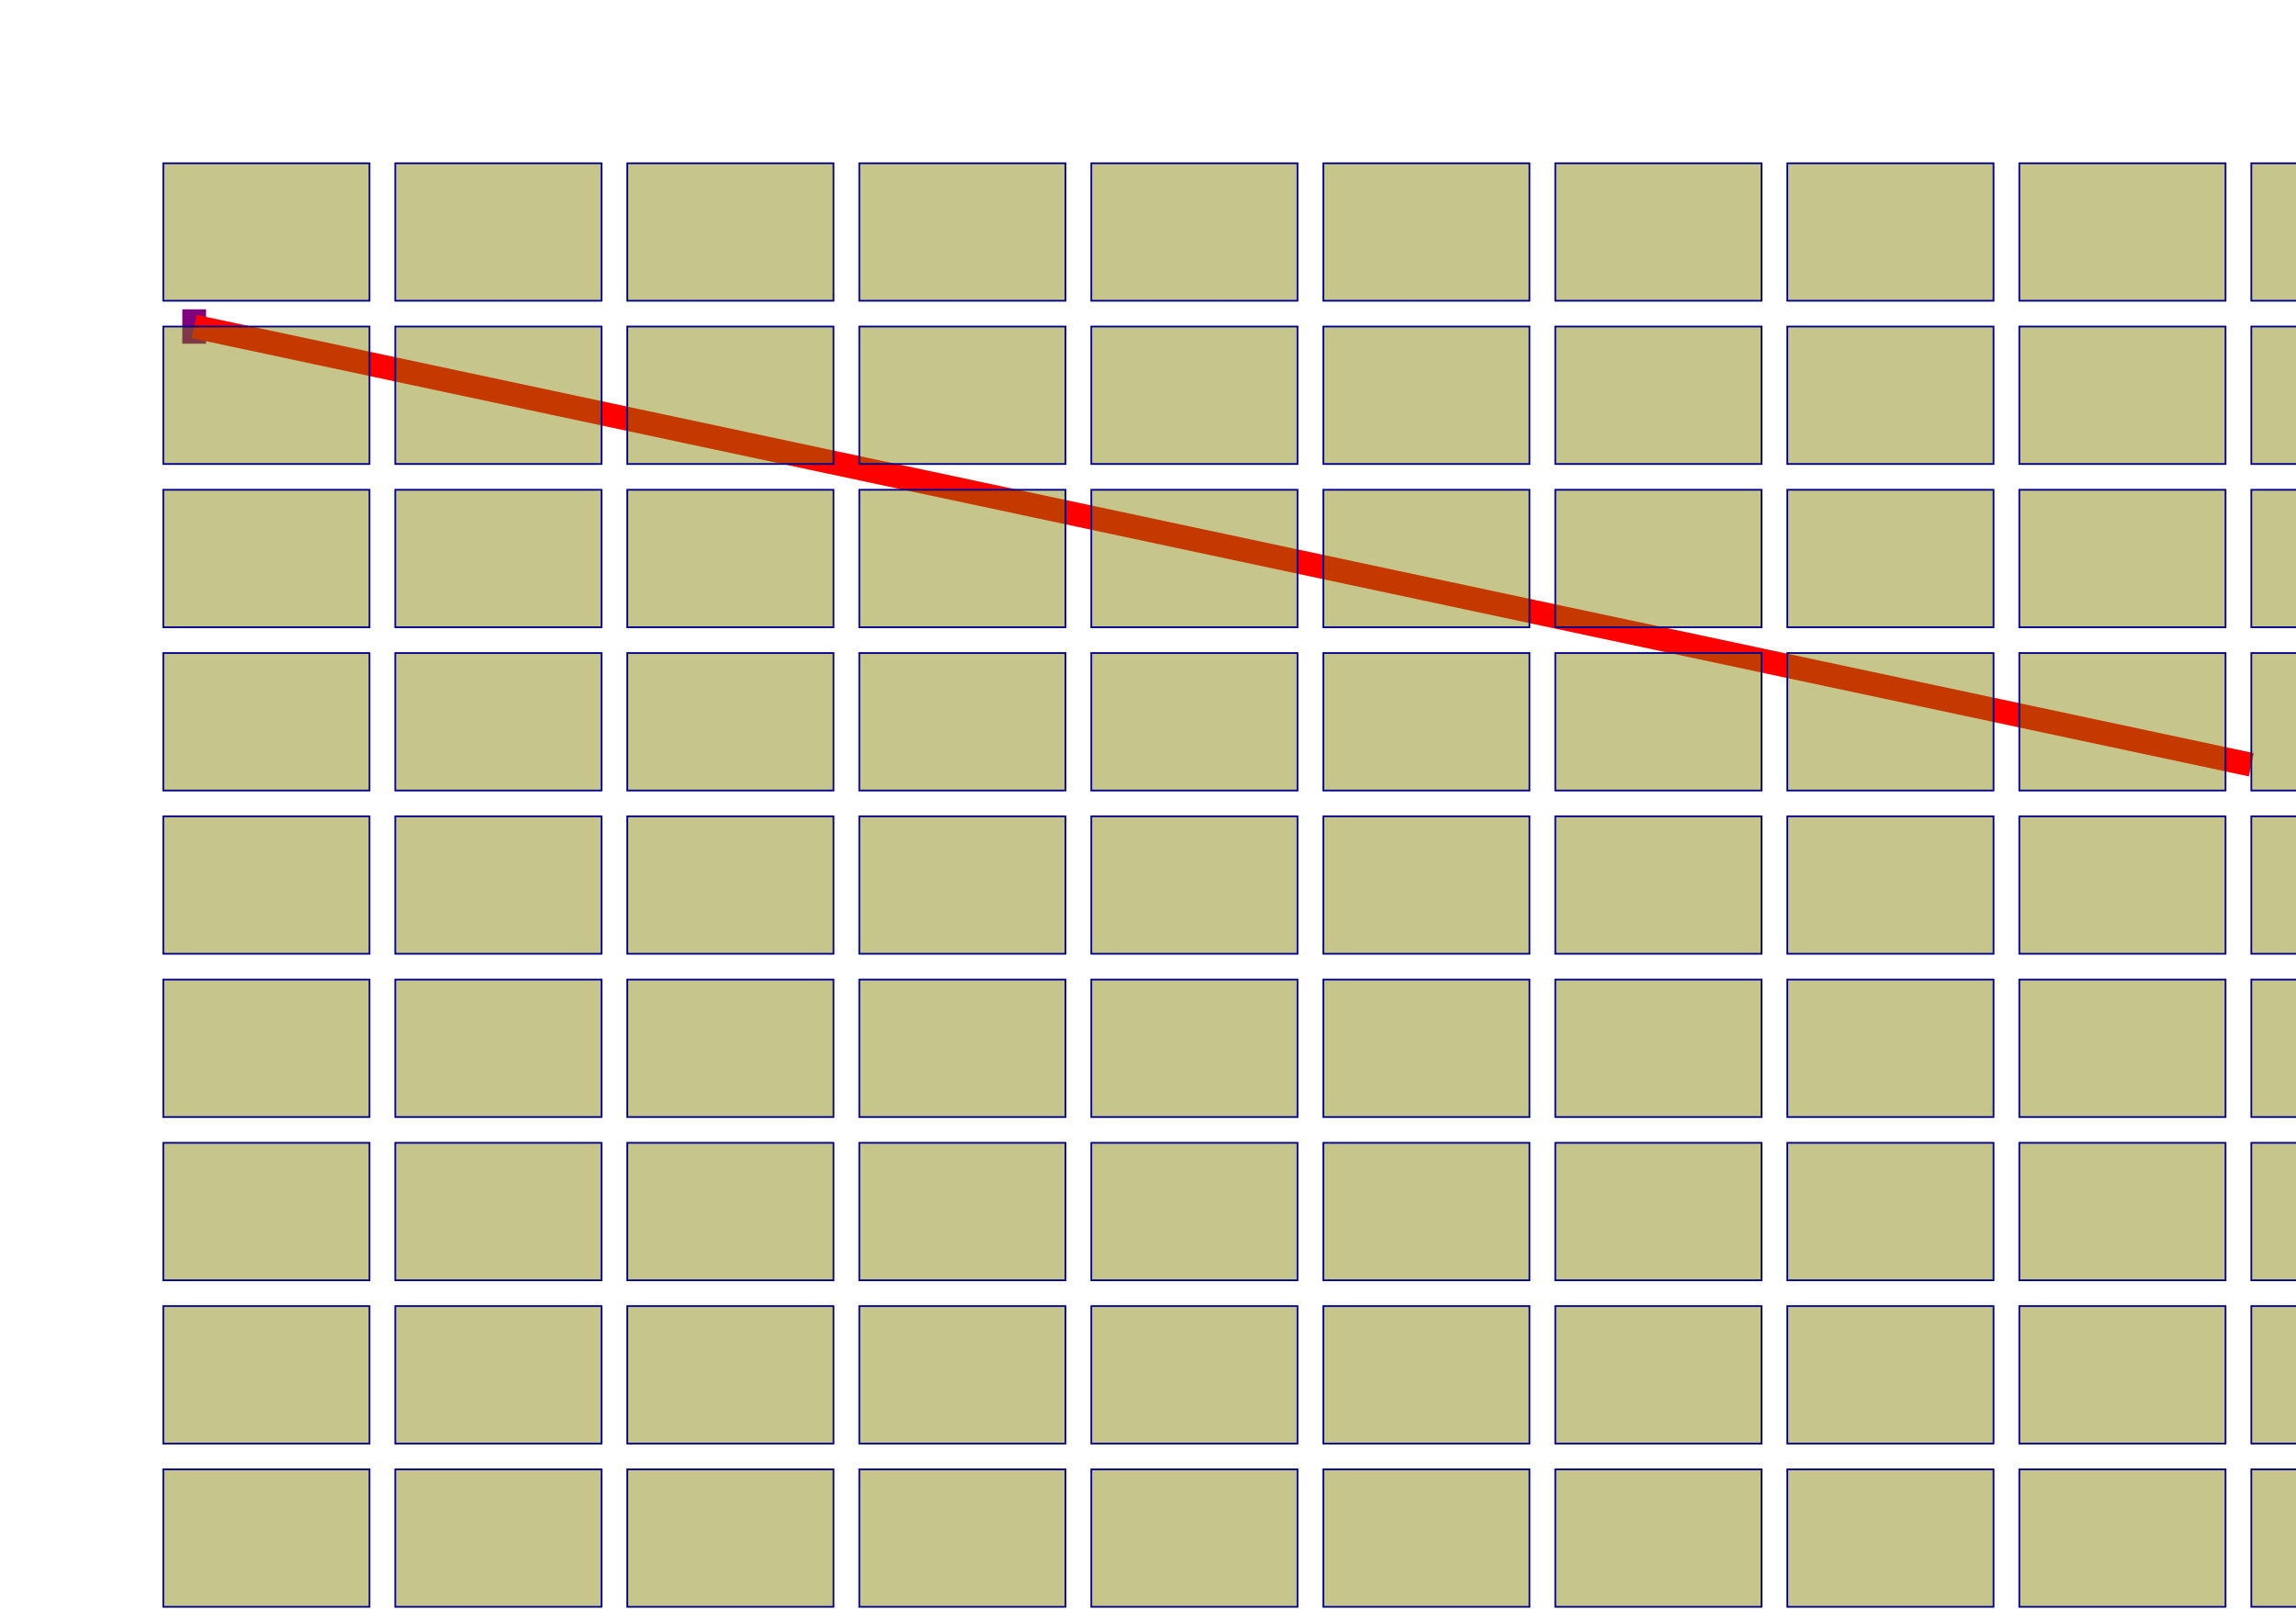
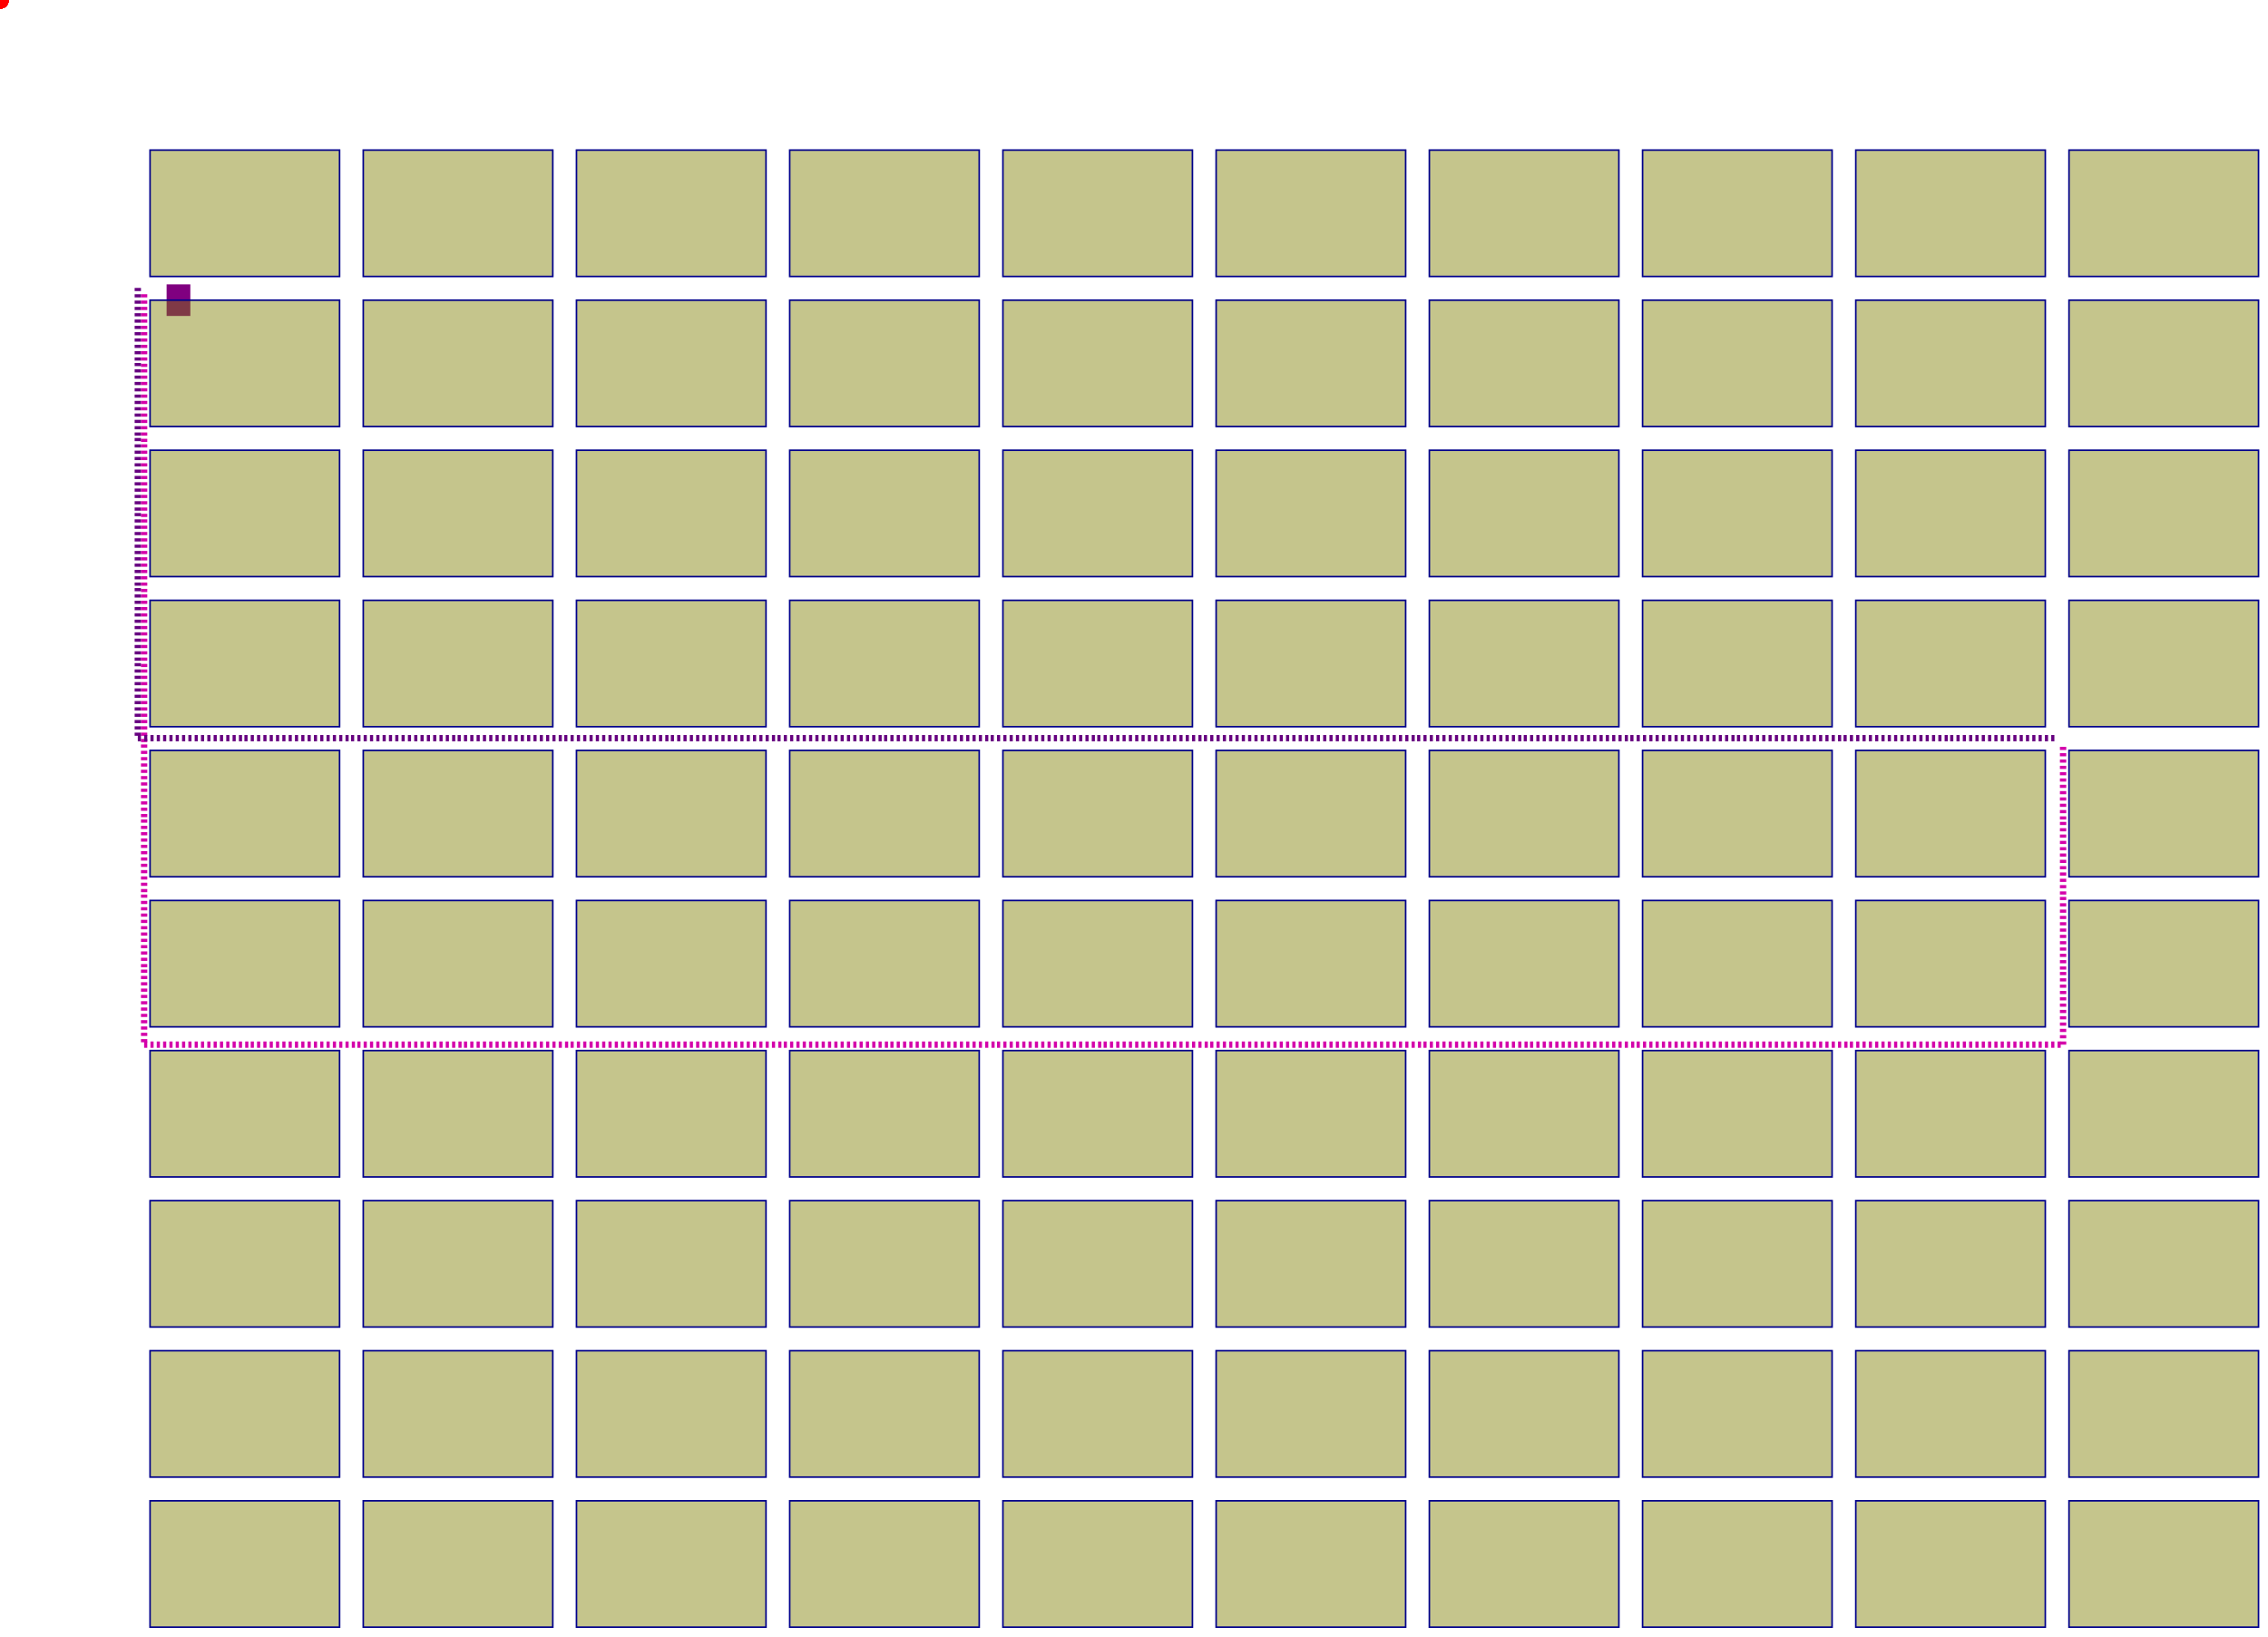
<svg xmlns="http://www.w3.org/2000/svg">
  <line x1="113" y1="180" x2="113" y2="200" stroke="purple" stroke-width="1.2%" />
-   <line x1="113" y1="190" x2="1310" y2="445" stroke="red" stroke-width="1.2%" />
+   <path d="M91.25,186.25 91.25,233.75" style="stroke:#d400aa; stroke-width:4; stroke-dasharray:2,2" />
+   <circle cx="0" cy="0" r="5" stroke="red" fill="red">
+     <animateMotion path="M91.25,186.25 91.25,233.75" begin="0s" dur="3s" repeatCount="indefinite" />
+   </circle>
+   <path d="M91.25,233.75 91.25,281.25" style="stroke:#d400aa; stroke-width:4; stroke-dasharray:2,2" />
+   <circle cx="0" cy="0" r="5" stroke="red" fill="red">
+     <animateMotion path="M91.25,233.75 91.25,281.25" begin="0s" dur="3s" repeatCount="indefinite" />
+   </circle>
+   <path d="M91.25,281.25 91.25,328.75" style="stroke:#d400aa; stroke-width:4; stroke-dasharray:2,2" />
+   <circle cx="0" cy="0" r="5" stroke="red" fill="red">
+     <animateMotion path="M91.25,281.25 91.25,328.75" begin="0s" dur="3s" repeatCount="indefinite" />
+   </circle>
+   <path d="M91.25,328.75 91.25,376.25" style="stroke:#d400aa; stroke-width:4; stroke-dasharray:2,2" />
+   <circle cx="0" cy="0" r="5" stroke="red" fill="red">
+     <animateMotion path="M91.25,328.75 91.25,376.25" begin="0s" dur="3s" repeatCount="indefinite" />
+   </circle>
+   <path d="M91.25,376.25 91.25,423.75" style="stroke:#d400aa; stroke-width:4; stroke-dasharray:2,2" />
+   <circle cx="0" cy="0" r="5" stroke="red" fill="red">
+     <animateMotion path="M91.25,376.25 91.25,423.75" begin="0s" dur="3s" repeatCount="indefinite" />
+   </circle>
+   <path d="M91.25,423.75 91.25,471.25" style="stroke:#d400aa; stroke-width:4; stroke-dasharray:2,2" />
+   <circle cx="0" cy="0" r="5" stroke="red" fill="red">
+     <animateMotion path="M91.25,423.75 91.25,471.25" begin="0s" dur="3s" repeatCount="indefinite" />
+   </circle>
+   <path d="M91.25,471.25 91.25,518.75" style="stroke:#d400aa; stroke-width:4; stroke-dasharray:2,2" />
+   <circle cx="0" cy="0" r="5" stroke="red" fill="red">
+     <animateMotion path="M91.25,471.25 91.25,518.75" begin="0s" dur="3s" repeatCount="indefinite" />
+   </circle>
+   <path d="M91.25,518.75 91.25,566.25" style="stroke:#d400aa; stroke-width:4; stroke-dasharray:2,2" />
+   <circle cx="0" cy="0" r="5" stroke="red" fill="red">
+     <animateMotion path="M91.25,518.75 91.25,566.25" begin="0s" dur="3s" repeatCount="indefinite" />
+   </circle>
+   <path d="M91.25,566.25 91.25,613.75" style="stroke:#d400aa; stroke-width:4; stroke-dasharray:2,2" />
+   <circle cx="0" cy="0" r="5" stroke="red" fill="red">
+     <animateMotion path="M91.25,566.25 91.25,613.75" begin="0s" dur="3s" repeatCount="indefinite" />
+   </circle>
+   <path d="M91.25,613.75 91.25,661.25" style="stroke:#d400aa; stroke-width:4; stroke-dasharray:2,2" />
+   <circle cx="0" cy="0" r="5" stroke="red" fill="red">
+     <animateMotion path="M91.25,613.75 91.25,661.25" begin="0s" dur="3s" repeatCount="indefinite" />
+   </circle>
+   <path d="M91.25,661.25 158.75,661.25" style="stroke:#d400aa; stroke-width:4; stroke-dasharray:2,2" />
+   <circle cx="0" cy="0" r="5" stroke="red" fill="red">
+     <animateMotion path="M91.25,661.25 158.75,661.25" begin="0s" dur="3s" repeatCount="indefinite" />
+   </circle>
+   <path d="M158.75,661.25 226.25,661.25" style="stroke:#d400aa; stroke-width:4; stroke-dasharray:2,2" />
+   <circle cx="0" cy="0" r="5" stroke="red" fill="red">
+     <animateMotion path="M158.75,661.25 226.25,661.25" begin="0s" dur="3s" repeatCount="indefinite" />
+   </circle>
+   <path d="M226.25,661.25 293.75,661.25" style="stroke:#d400aa; stroke-width:4; stroke-dasharray:2,2" />
+   <circle cx="0" cy="0" r="5" stroke="red" fill="red">
+     <animateMotion path="M226.25,661.25 293.75,661.25" begin="0s" dur="3s" repeatCount="indefinite" />
+   </circle>
+   <path d="M293.75,661.25 361.25,661.25" style="stroke:#d400aa; stroke-width:4; stroke-dasharray:2,2" />
+   <circle cx="0" cy="0" r="5" stroke="red" fill="red">
+     <animateMotion path="M293.75,661.25 361.25,661.25" begin="0s" dur="3s" repeatCount="indefinite" />
+   </circle>
+   <path d="M361.25,661.25 428.75,661.25" style="stroke:#d400aa; stroke-width:4; stroke-dasharray:2,2" />
+   <circle cx="0" cy="0" r="5" stroke="red" fill="red">
+     <animateMotion path="M361.25,661.25 428.75,661.25" begin="0s" dur="3s" repeatCount="indefinite" />
+   </circle>
+   <path d="M428.75,661.25 496.25,661.25" style="stroke:#d400aa; stroke-width:4; stroke-dasharray:2,2" />
+   <circle cx="0" cy="0" r="5" stroke="red" fill="red">
+     <animateMotion path="M428.75,661.25 496.25,661.25" begin="0s" dur="3s" repeatCount="indefinite" />
+   </circle>
+   <path d="M496.25,661.25 563.75,661.25" style="stroke:#d400aa; stroke-width:4; stroke-dasharray:2,2" />
+   <circle cx="0" cy="0" r="5" stroke="red" fill="red">
+     <animateMotion path="M496.25,661.25 563.75,661.25" begin="0s" dur="3s" repeatCount="indefinite" />
+   </circle>
+   <path d="M563.75,661.25 631.25,661.25" style="stroke:#d400aa; stroke-width:4; stroke-dasharray:2,2" />
+   <circle cx="0" cy="0" r="5" stroke="red" fill="red">
+     <animateMotion path="M563.75,661.25 631.25,661.25" begin="0s" dur="3s" repeatCount="indefinite" />
+   </circle>
+   <path d="M631.25,661.25 698.75,661.25" style="stroke:#d400aa; stroke-width:4; stroke-dasharray:2,2" />
+   <circle cx="0" cy="0" r="5" stroke="red" fill="red">
+     <animateMotion path="M631.25,661.25 698.75,661.25" begin="0s" dur="3s" repeatCount="indefinite" />
+   </circle>
+   <path d="M698.75,661.25 766.25,661.25" style="stroke:#d400aa; stroke-width:4; stroke-dasharray:2,2" />
+   <circle cx="0" cy="0" r="5" stroke="red" fill="red">
+     <animateMotion path="M698.75,661.25 766.25,661.25" begin="0s" dur="3s" repeatCount="indefinite" />
+   </circle>
+   <path d="M766.25,661.25 833.75,661.25" style="stroke:#d400aa; stroke-width:4; stroke-dasharray:2,2" />
+   <circle cx="0" cy="0" r="5" stroke="red" fill="red">
+     <animateMotion path="M766.25,661.25 833.75,661.25" begin="0s" dur="3s" repeatCount="indefinite" />
+   </circle>
+   <path d="M833.75,661.25 901.25,661.25" style="stroke:#d400aa; stroke-width:4; stroke-dasharray:2,2" />
+   <circle cx="0" cy="0" r="5" stroke="red" fill="red">
+     <animateMotion path="M833.75,661.25 901.25,661.25" begin="0s" dur="3s" repeatCount="indefinite" />
+   </circle>
+   <path d="M901.25,661.25 968.75,661.25" style="stroke:#d400aa; stroke-width:4; stroke-dasharray:2,2" />
+   <circle cx="0" cy="0" r="5" stroke="red" fill="red">
+     <animateMotion path="M901.25,661.25 968.75,661.25" begin="0s" dur="3s" repeatCount="indefinite" />
+   </circle>
+   <path d="M968.75,661.25 1036.25,661.25" style="stroke:#d400aa; stroke-width:4; stroke-dasharray:2,2" />
+   <circle cx="0" cy="0" r="5" stroke="red" fill="red">
+     <animateMotion path="M968.75,661.25 1036.25,661.25" begin="0s" dur="3s" repeatCount="indefinite" />
+   </circle>
+   <path d="M1036.25,661.25 1103.75,661.25" style="stroke:#d400aa; stroke-width:4; stroke-dasharray:2,2" />
+   <circle cx="0" cy="0" r="5" stroke="red" fill="red">
+     <animateMotion path="M1036.25,661.25 1103.75,661.25" begin="0s" dur="3s" repeatCount="indefinite" />
+   </circle>
+   <path d="M1103.75,661.25 1171.25,661.25" style="stroke:#d400aa; stroke-width:4; stroke-dasharray:2,2" />
+   <circle cx="0" cy="0" r="5" stroke="red" fill="red">
+     <animateMotion path="M1103.75,661.25 1171.25,661.25" begin="0s" dur="3s" repeatCount="indefinite" />
+   </circle>
+   <path d="M1171.25,661.25 1238.75,661.25" style="stroke:#d400aa; stroke-width:4; stroke-dasharray:2,2" />
+   <circle cx="0" cy="0" r="5" stroke="red" fill="red">
+     <animateMotion path="M1171.25,661.25 1238.75,661.25" begin="0s" dur="3s" repeatCount="indefinite" />
+   </circle>
+   <path d="M1238.75,661.25 1306.25,661.25" style="stroke:#d400aa; stroke-width:4; stroke-dasharray:2,2" />
+   <circle cx="0" cy="0" r="5" stroke="red" fill="red">
+     <animateMotion path="M1238.75,661.25 1306.25,661.25" begin="0s" dur="3s" repeatCount="indefinite" />
+   </circle>
+   <path d="M1306.25,661.25 1306.25,613.75" style="stroke:#d400aa; stroke-width:4; stroke-dasharray:2,2" />
+   <circle cx="0" cy="0" r="5" stroke="red" fill="red">
+     <animateMotion path="M1306.25,661.25 1306.25,613.75" begin="0s" dur="3s" repeatCount="indefinite" />
+   </circle>
+   <path d="M1306.25,613.75 1306.25,566.25" style="stroke:#d400aa; stroke-width:4; stroke-dasharray:2,2" />
+   <circle cx="0" cy="0" r="5" stroke="red" fill="red">
+     <animateMotion path="M1306.25,613.75 1306.25,566.25" begin="0s" dur="3s" repeatCount="indefinite" />
+   </circle>
+   <path d="M1306.25,566.25 1306.25,518.75" style="stroke:#d400aa; stroke-width:4; stroke-dasharray:2,2" />
+   <circle cx="0" cy="0" r="5" stroke="red" fill="red">
+     <animateMotion path="M1306.25,566.25 1306.25,518.75" begin="0s" dur="3s" repeatCount="indefinite" />
+   </circle>
+   <path d="M1306.25,518.75 1306.25,471.25" style="stroke:#d400aa; stroke-width:4; stroke-dasharray:2,2" />
+   <circle cx="0" cy="0" r="5" stroke="red" fill="red">
+     <animateMotion path="M1306.25,518.75 1306.25,471.25" begin="0s" dur="3s" repeatCount="indefinite" />
+   </circle>
+   <path d="M87.25,182.25 87.25,229.75" style="stroke:#660080; stroke-width:4; stroke-dasharray:2,2" />
+   <circle cx="0" cy="0" r="5" stroke="red" fill="red">
+     <animateMotion path="M87.25,182.25 87.25,229.75" begin="0s" dur="3s" repeatCount="indefinite" />
+   </circle>
+   <path d="M87.25,229.75 87.25,277.25" style="stroke:#660080; stroke-width:4; stroke-dasharray:2,2" />
+   <circle cx="0" cy="0" r="5" stroke="red" fill="red">
+     <animateMotion path="M87.25,229.75 87.25,277.25" begin="0s" dur="3s" repeatCount="indefinite" />
+   </circle>
+   <path d="M87.25,277.25 87.25,324.75" style="stroke:#660080; stroke-width:4; stroke-dasharray:2,2" />
+   <circle cx="0" cy="0" r="5" stroke="red" fill="red">
+     <animateMotion path="M87.25,277.25 87.25,324.75" begin="0s" dur="3s" repeatCount="indefinite" />
+   </circle>
+   <path d="M87.25,324.75 87.25,372.25" style="stroke:#660080; stroke-width:4; stroke-dasharray:2,2" />
+   <circle cx="0" cy="0" r="5" stroke="red" fill="red">
+     <animateMotion path="M87.25,324.75 87.25,372.25" begin="0s" dur="3s" repeatCount="indefinite" />
+   </circle>
+   <path d="M87.25,372.25 87.25,419.75" style="stroke:#660080; stroke-width:4; stroke-dasharray:2,2" />
+   <circle cx="0" cy="0" r="5" stroke="red" fill="red">
+     <animateMotion path="M87.25,372.25 87.25,419.75" begin="0s" dur="3s" repeatCount="indefinite" />
+   </circle>
+   <path d="M87.25,419.75 87.25,467.25" style="stroke:#660080; stroke-width:4; stroke-dasharray:2,2" />
+   <circle cx="0" cy="0" r="5" stroke="red" fill="red">
+     <animateMotion path="M87.25,419.75 87.25,467.25" begin="0s" dur="3s" repeatCount="indefinite" />
+   </circle>
+   <path d="M87.25,467.25 154.75,467.25" style="stroke:#660080; stroke-width:4; stroke-dasharray:2,2" />
+   <circle cx="0" cy="0" r="5" stroke="red" fill="red">
+     <animateMotion path="M87.25,467.25 154.75,467.25" begin="0s" dur="3s" repeatCount="indefinite" />
+   </circle>
+   <path d="M154.75,467.25 222.25,467.25" style="stroke:#660080; stroke-width:4; stroke-dasharray:2,2" />
+   <circle cx="0" cy="0" r="5" stroke="red" fill="red">
+     <animateMotion path="M154.75,467.25 222.25,467.25" begin="0s" dur="3s" repeatCount="indefinite" />
+   </circle>
+   <path d="M222.25,467.25 289.75,467.25" style="stroke:#660080; stroke-width:4; stroke-dasharray:2,2" />
+   <circle cx="0" cy="0" r="5" stroke="red" fill="red">
+     <animateMotion path="M222.25,467.25 289.75,467.25" begin="0s" dur="3s" repeatCount="indefinite" />
+   </circle>
+   <path d="M289.75,467.25 357.25,467.25" style="stroke:#660080; stroke-width:4; stroke-dasharray:2,2" />
+   <circle cx="0" cy="0" r="5" stroke="red" fill="red">
+     <animateMotion path="M289.75,467.25 357.25,467.25" begin="0s" dur="3s" repeatCount="indefinite" />
+   </circle>
+   <path d="M357.25,467.25 424.75,467.25" style="stroke:#660080; stroke-width:4; stroke-dasharray:2,2" />
+   <circle cx="0" cy="0" r="5" stroke="red" fill="red">
+     <animateMotion path="M357.25,467.25 424.75,467.25" begin="0s" dur="3s" repeatCount="indefinite" />
+   </circle>
+   <path d="M424.75,467.25 492.25,467.25" style="stroke:#660080; stroke-width:4; stroke-dasharray:2,2" />
+   <circle cx="0" cy="0" r="5" stroke="red" fill="red">
+     <animateMotion path="M424.75,467.25 492.25,467.25" begin="0s" dur="3s" repeatCount="indefinite" />
+   </circle>
+   <path d="M492.25,467.25 559.75,467.25" style="stroke:#660080; stroke-width:4; stroke-dasharray:2,2" />
+   <circle cx="0" cy="0" r="5" stroke="red" fill="red">
+     <animateMotion path="M492.25,467.25 559.75,467.25" begin="0s" dur="3s" repeatCount="indefinite" />
+   </circle>
+   <path d="M559.75,467.25 627.25,467.25" style="stroke:#660080; stroke-width:4; stroke-dasharray:2,2" />
+   <circle cx="0" cy="0" r="5" stroke="red" fill="red">
+     <animateMotion path="M559.75,467.25 627.25,467.25" begin="0s" dur="3s" repeatCount="indefinite" />
+   </circle>
+   <path d="M627.25,467.25 694.75,467.25" style="stroke:#660080; stroke-width:4; stroke-dasharray:2,2" />
+   <circle cx="0" cy="0" r="5" stroke="red" fill="red">
+     <animateMotion path="M627.25,467.25 694.75,467.25" begin="0s" dur="3s" repeatCount="indefinite" />
+   </circle>
+   <path d="M694.75,467.25 762.25,467.25" style="stroke:#660080; stroke-width:4; stroke-dasharray:2,2" />
+   <circle cx="0" cy="0" r="5" stroke="red" fill="red">
+     <animateMotion path="M694.75,467.25 762.25,467.25" begin="0s" dur="3s" repeatCount="indefinite" />
+   </circle>
+   <path d="M762.25,467.25 829.75,467.25" style="stroke:#660080; stroke-width:4; stroke-dasharray:2,2" />
+   <circle cx="0" cy="0" r="5" stroke="red" fill="red">
+     <animateMotion path="M762.25,467.25 829.75,467.25" begin="0s" dur="3s" repeatCount="indefinite" />
+   </circle>
+   <path d="M829.75,467.25 897.25,467.25" style="stroke:#660080; stroke-width:4; stroke-dasharray:2,2" />
+   <circle cx="0" cy="0" r="5" stroke="red" fill="red">
+     <animateMotion path="M829.75,467.25 897.25,467.25" begin="0s" dur="3s" repeatCount="indefinite" />
+   </circle>
+   <path d="M897.25,467.25 964.75,467.25" style="stroke:#660080; stroke-width:4; stroke-dasharray:2,2" />
+   <circle cx="0" cy="0" r="5" stroke="red" fill="red">
+     <animateMotion path="M897.25,467.25 964.75,467.25" begin="0s" dur="3s" repeatCount="indefinite" />
+   </circle>
+   <path d="M964.75,467.25 1032.25,467.25" style="stroke:#660080; stroke-width:4; stroke-dasharray:2,2" />
+   <circle cx="0" cy="0" r="5" stroke="red" fill="red">
+     <animateMotion path="M964.75,467.25 1032.25,467.25" begin="0s" dur="3s" repeatCount="indefinite" />
+   </circle>
+   <path d="M1032.25,467.25 1099.75,467.25" style="stroke:#660080; stroke-width:4; stroke-dasharray:2,2" />
+   <circle cx="0" cy="0" r="5" stroke="red" fill="red">
+     <animateMotion path="M1032.25,467.25 1099.75,467.25" begin="0s" dur="3s" repeatCount="indefinite" />
+   </circle>
+   <path d="M1099.75,467.25 1167.25,467.25" style="stroke:#660080; stroke-width:4; stroke-dasharray:2,2" />
+   <circle cx="0" cy="0" r="5" stroke="red" fill="red">
+     <animateMotion path="M1099.75,467.25 1167.25,467.25" begin="0s" dur="3s" repeatCount="indefinite" />
+   </circle>
+   <path d="M1167.25,467.25 1234.75,467.25" style="stroke:#660080; stroke-width:4; stroke-dasharray:2,2" />
+   <circle cx="0" cy="0" r="5" stroke="red" fill="red">
+     <animateMotion path="M1167.25,467.25 1234.75,467.25" begin="0s" dur="3s" repeatCount="indefinite" />
+   </circle>
+   <path d="M1234.75,467.25 1302.25,467.25" style="stroke:#660080; stroke-width:4; stroke-dasharray:2,2" />
+   <circle cx="0" cy="0" r="5" stroke="red" fill="red">
+     <animateMotion path="M1234.75,467.25 1302.25,467.25" begin="0s" dur="3s" repeatCount="indefinite" />
+   </circle>
  <rect cep="b01.4" x="500" y="95" width="120" height="80" stroke="darkblue" fill="Olive" fill-opacity="45%" stroke-width="1.0px" />
  <rect cep="b01.2" x="230" y="95" width="120" height="80" stroke="darkblue" fill="Olive" fill-opacity="45%" stroke-width="1.0px" />
  <rect cep="b04.1" x="95" y="380" width="120" height="80" stroke="darkblue" fill="Olive" fill-opacity="45%" stroke-width="1.0px" />
  <rect cep="b02.1" x="95" y="190" width="120" height="80" stroke="darkblue" fill="Olive" fill-opacity="45%" stroke-width="1.0px" />
  <rect cep="b01.1" x="95" y="95" width="120" height="80" stroke="darkblue" fill="Olive" fill-opacity="45%" stroke-width="1.0px" />
  <rect cep="b03.1" x="95" y="285" width="120" height="80" stroke="darkblue" fill="Olive" fill-opacity="45%" stroke-width="1.0px" />
  <rect cep="b06.1" x="95" y="570" width="120" height="80" stroke="darkblue" fill="Olive" fill-opacity="45%" stroke-width="1.0px" />
  <rect cep="b05.1" x="95" y="475" width="120" height="80" stroke="darkblue" fill="Olive" fill-opacity="45%" stroke-width="1.0px" />
  <rect cep="b08.1" x="95" y="760" width="120" height="80" stroke="darkblue" fill="Olive" fill-opacity="45%" stroke-width="1.0px" />
  <rect cep="b07.1" x="95" y="665" width="120" height="80" stroke="darkblue" fill="Olive" fill-opacity="45%" stroke-width="1.0px" />
  <rect cep="b09.1" x="95" y="855" width="120" height="80" stroke="darkblue" fill="Olive" fill-opacity="45%" stroke-width="1.0px" />
  <rect cep="b010.1" x="95" y="950" width="120" height="80" stroke="darkblue" fill="Olive" fill-opacity="45%" stroke-width="1.0px" />
  <rect cep="b01.3" x="365" y="95" width="120" height="80" stroke="darkblue" fill="Olive" fill-opacity="45%" stroke-width="1.0px" />
  <rect cep="b05.2" x="230" y="475" width="120" height="80" stroke="darkblue" fill="Olive" fill-opacity="45%" stroke-width="1.0px" />
  <rect cep="b03.2" x="230" y="285" width="120" height="80" stroke="darkblue" fill="Olive" fill-opacity="45%" stroke-width="1.0px" />
  <rect cep="b02.2" x="230" y="190" width="120" height="80" stroke="darkblue" fill="Olive" fill-opacity="45%" stroke-width="1.0px" />
  <rect cep="b04.2" x="230" y="380" width="120" height="80" stroke="darkblue" fill="Olive" fill-opacity="45%" stroke-width="1.0px" />
  <rect cep="b07.2" x="230" y="665" width="120" height="80" stroke="darkblue" fill="Olive" fill-opacity="45%" stroke-width="1.0px" />
  <rect cep="b06.2" x="230" y="570" width="120" height="80" stroke="darkblue" fill="Olive" fill-opacity="45%" stroke-width="1.0px" />
  <rect cep="b09.2" x="230" y="855" width="120" height="80" stroke="darkblue" fill="Olive" fill-opacity="45%" stroke-width="1.0px" />
  <rect cep="b08.2" x="230" y="760" width="120" height="80" stroke="darkblue" fill="Olive" fill-opacity="45%" stroke-width="1.0px" />
  <rect cep="b010.2" x="230" y="950" width="120" height="80" stroke="darkblue" fill="Olive" fill-opacity="45%" stroke-width="1.0px" />
  <rect cep="b05.3" x="365" y="475" width="120" height="80" stroke="darkblue" fill="Olive" fill-opacity="45%" stroke-width="1.0px" />
  <rect cep="b03.3" x="365" y="285" width="120" height="80" stroke="darkblue" fill="Olive" fill-opacity="45%" stroke-width="1.0px" />
  <rect cep="b02.3" x="365" y="190" width="120" height="80" stroke="darkblue" fill="Olive" fill-opacity="45%" stroke-width="1.0px" />
  <rect cep="b04.3" x="365" y="380" width="120" height="80" stroke="darkblue" fill="Olive" fill-opacity="45%" stroke-width="1.0px" />
  <rect cep="b07.3" x="365" y="665" width="120" height="80" stroke="darkblue" fill="Olive" fill-opacity="45%" stroke-width="1.0px" />
  <rect cep="b06.3" x="365" y="570" width="120" height="80" stroke="darkblue" fill="Olive" fill-opacity="45%" stroke-width="1.0px" />
  <rect cep="b09.3" x="365" y="855" width="120" height="80" stroke="darkblue" fill="Olive" fill-opacity="45%" stroke-width="1.0px" />
  <rect cep="b08.3" x="365" y="760" width="120" height="80" stroke="darkblue" fill="Olive" fill-opacity="45%" stroke-width="1.0px" />
  <rect cep="b010.3" x="365" y="950" width="120" height="80" stroke="darkblue" fill="Olive" fill-opacity="45%" stroke-width="1.0px" />
  <rect cep="b01.8" x="1040" y="95" width="120" height="80" stroke="darkblue" fill="Olive" fill-opacity="45%" stroke-width="1.0px" />
  <rect cep="b01.6" x="770" y="95" width="120" height="80" stroke="darkblue" fill="Olive" fill-opacity="45%" stroke-width="1.0px" />
  <rect cep="b01.5" x="635" y="95" width="120" height="80" stroke="darkblue" fill="Olive" fill-opacity="45%" stroke-width="1.0px" />
  <rect cep="b05.4" x="500" y="475" width="120" height="80" stroke="darkblue" fill="Olive" fill-opacity="45%" stroke-width="1.0px" />
  <rect cep="b03.4" x="500" y="285" width="120" height="80" stroke="darkblue" fill="Olive" fill-opacity="45%" stroke-width="1.0px" />
  <rect cep="b02.4" x="500" y="190" width="120" height="80" stroke="darkblue" fill="Olive" fill-opacity="45%" stroke-width="1.0px" />
  <rect cep="b04.4" x="500" y="380" width="120" height="80" stroke="darkblue" fill="Olive" fill-opacity="45%" stroke-width="1.0px" />
  <rect cep="b07.4" x="500" y="665" width="120" height="80" stroke="darkblue" fill="Olive" fill-opacity="45%" stroke-width="1.0px" />
  <rect cep="b06.4" x="500" y="570" width="120" height="80" stroke="darkblue" fill="Olive" fill-opacity="45%" stroke-width="1.0px" />
  <rect cep="b09.4" x="500" y="855" width="120" height="80" stroke="darkblue" fill="Olive" fill-opacity="45%" stroke-width="1.0px" />
  <rect cep="b08.4" x="500" y="760" width="120" height="80" stroke="darkblue" fill="Olive" fill-opacity="45%" stroke-width="1.0px" />
  <rect cep="b010.4" x="500" y="950" width="120" height="80" stroke="darkblue" fill="Olive" fill-opacity="45%" stroke-width="1.0px" />
  <rect cep="b05.5" x="635" y="475" width="120" height="80" stroke="darkblue" fill="Olive" fill-opacity="45%" stroke-width="1.0px" />
  <rect cep="b03.5" x="635" y="285" width="120" height="80" stroke="darkblue" fill="Olive" fill-opacity="45%" stroke-width="1.0px" />
  <rect cep="b02.5" x="635" y="190" width="120" height="80" stroke="darkblue" fill="Olive" fill-opacity="45%" stroke-width="1.0px" />
  <rect cep="b04.5" x="635" y="380" width="120" height="80" stroke="darkblue" fill="Olive" fill-opacity="45%" stroke-width="1.0px" />
  <rect cep="b07.5" x="635" y="665" width="120" height="80" stroke="darkblue" fill="Olive" fill-opacity="45%" stroke-width="1.0px" />
  <rect cep="b06.5" x="635" y="570" width="120" height="80" stroke="darkblue" fill="Olive" fill-opacity="45%" stroke-width="1.0px" />
  <rect cep="b09.5" x="635" y="855" width="120" height="80" stroke="darkblue" fill="Olive" fill-opacity="45%" stroke-width="1.0px" />
  <rect cep="b08.5" x="635" y="760" width="120" height="80" stroke="darkblue" fill="Olive" fill-opacity="45%" stroke-width="1.0px" />
  <rect cep="b010.5" x="635" y="950" width="120" height="80" stroke="darkblue" fill="Olive" fill-opacity="45%" stroke-width="1.0px" />
  <rect cep="b01.7" x="905" y="95" width="120" height="80" stroke="darkblue" fill="Olive" fill-opacity="45%" stroke-width="1.0px" />
  <rect cep="b05.6" x="770" y="475" width="120" height="80" stroke="darkblue" fill="Olive" fill-opacity="45%" stroke-width="1.0px" />
  <rect cep="b03.6" x="770" y="285" width="120" height="80" stroke="darkblue" fill="Olive" fill-opacity="45%" stroke-width="1.0px" />
  <rect cep="b02.6" x="770" y="190" width="120" height="80" stroke="darkblue" fill="Olive" fill-opacity="45%" stroke-width="1.0px" />
  <rect cep="b04.6" x="770" y="380" width="120" height="80" stroke="darkblue" fill="Olive" fill-opacity="45%" stroke-width="1.0px" />
  <rect cep="b07.6" x="770" y="665" width="120" height="80" stroke="darkblue" fill="Olive" fill-opacity="45%" stroke-width="1.0px" />
  <rect cep="b06.6" x="770" y="570" width="120" height="80" stroke="darkblue" fill="Olive" fill-opacity="45%" stroke-width="1.0px" />
  <rect cep="b09.6" x="770" y="855" width="120" height="80" stroke="darkblue" fill="Olive" fill-opacity="45%" stroke-width="1.0px" />
  <rect cep="b08.6" x="770" y="760" width="120" height="80" stroke="darkblue" fill="Olive" fill-opacity="45%" stroke-width="1.0px" />
  <rect cep="b010.6" x="770" y="950" width="120" height="80" stroke="darkblue" fill="Olive" fill-opacity="45%" stroke-width="1.0px" />
  <rect cep="b05.7" x="905" y="475" width="120" height="80" stroke="darkblue" fill="Olive" fill-opacity="45%" stroke-width="1.0px" />
  <rect cep="b03.7" x="905" y="285" width="120" height="80" stroke="darkblue" fill="Olive" fill-opacity="45%" stroke-width="1.0px" />
  <rect cep="b02.7" x="905" y="190" width="120" height="80" stroke="darkblue" fill="Olive" fill-opacity="45%" stroke-width="1.0px" />
  <rect cep="b04.7" x="905" y="380" width="120" height="80" stroke="darkblue" fill="Olive" fill-opacity="45%" stroke-width="1.0px" />
  <rect cep="b07.7" x="905" y="665" width="120" height="80" stroke="darkblue" fill="Olive" fill-opacity="45%" stroke-width="1.0px" />
  <rect cep="b06.7" x="905" y="570" width="120" height="80" stroke="darkblue" fill="Olive" fill-opacity="45%" stroke-width="1.0px" />
  <rect cep="b09.7" x="905" y="855" width="120" height="80" stroke="darkblue" fill="Olive" fill-opacity="45%" stroke-width="1.0px" />
  <rect cep="b08.7" x="905" y="760" width="120" height="80" stroke="darkblue" fill="Olive" fill-opacity="45%" stroke-width="1.0px" />
  <rect cep="b010.7" x="905" y="950" width="120" height="80" stroke="darkblue" fill="Olive" fill-opacity="45%" stroke-width="1.0px" />
  <rect cep="b01.9" x="1175" y="95" width="120" height="80" stroke="darkblue" fill="Olive" fill-opacity="45%" stroke-width="1.0px" />
  <rect cep="b05.8" x="1040" y="475" width="120" height="80" stroke="darkblue" fill="Olive" fill-opacity="45%" stroke-width="1.0px" />
  <rect cep="b03.8" x="1040" y="285" width="120" height="80" stroke="darkblue" fill="Olive" fill-opacity="45%" stroke-width="1.0px" />
  <rect cep="b02.8" x="1040" y="190" width="120" height="80" stroke="darkblue" fill="Olive" fill-opacity="45%" stroke-width="1.0px" />
  <rect cep="b04.8" x="1040" y="380" width="120" height="80" stroke="darkblue" fill="Olive" fill-opacity="45%" stroke-width="1.0px" />
  <rect cep="b07.8" x="1040" y="665" width="120" height="80" stroke="darkblue" fill="Olive" fill-opacity="45%" stroke-width="1.0px" />
  <rect cep="b06.8" x="1040" y="570" width="120" height="80" stroke="darkblue" fill="Olive" fill-opacity="45%" stroke-width="1.0px" />
  <rect cep="b09.8" x="1040" y="855" width="120" height="80" stroke="darkblue" fill="Olive" fill-opacity="45%" stroke-width="1.0px" />
  <rect cep="b08.8" x="1040" y="760" width="120" height="80" stroke="darkblue" fill="Olive" fill-opacity="45%" stroke-width="1.0px" />
  <rect cep="b010.8" x="1040" y="950" width="120" height="80" stroke="darkblue" fill="Olive" fill-opacity="45%" stroke-width="1.0px" />
  <rect cep="b01.10" x="1310" y="95" width="120" height="80" stroke="darkblue" fill="Olive" fill-opacity="45%" stroke-width="1.0px" />
  <rect cep="b05.9" x="1175" y="475" width="120" height="80" stroke="darkblue" fill="Olive" fill-opacity="45%" stroke-width="1.0px" />
  <rect cep="b03.9" x="1175" y="285" width="120" height="80" stroke="darkblue" fill="Olive" fill-opacity="45%" stroke-width="1.0px" />
  <rect cep="b02.9" x="1175" y="190" width="120" height="80" stroke="darkblue" fill="Olive" fill-opacity="45%" stroke-width="1.0px" />
  <rect cep="b04.9" x="1175" y="380" width="120" height="80" stroke="darkblue" fill="Olive" fill-opacity="45%" stroke-width="1.0px" />
  <rect cep="b07.9" x="1175" y="665" width="120" height="80" stroke="darkblue" fill="Olive" fill-opacity="45%" stroke-width="1.0px" />
  <rect cep="b06.9" x="1175" y="570" width="120" height="80" stroke="darkblue" fill="Olive" fill-opacity="45%" stroke-width="1.0px" />
  <rect cep="b09.9" x="1175" y="855" width="120" height="80" stroke="darkblue" fill="Olive" fill-opacity="45%" stroke-width="1.0px" />
  <rect cep="b08.9" x="1175" y="760" width="120" height="80" stroke="darkblue" fill="Olive" fill-opacity="45%" stroke-width="1.0px" />
  <rect cep="b010.9" x="1175" y="950" width="120" height="80" stroke="darkblue" fill="Olive" fill-opacity="45%" stroke-width="1.0px" />
  <rect cep="b05.10" x="1310" y="475" width="120" height="80" stroke="darkblue" fill="Olive" fill-opacity="45%" stroke-width="1.0px" />
  <rect cep="b03.10" x="1310" y="285" width="120" height="80" stroke="darkblue" fill="Olive" fill-opacity="45%" stroke-width="1.0px" />
  <rect cep="b02.10" x="1310" y="190" width="120" height="80" stroke="darkblue" fill="Olive" fill-opacity="45%" stroke-width="1.0px" />
  <rect cep="b04.10" x="1310" y="380" width="120" height="80" stroke="darkblue" fill="Olive" fill-opacity="45%" stroke-width="1.0px" />
  <rect cep="b07.10" x="1310" y="665" width="120" height="80" stroke="darkblue" fill="Olive" fill-opacity="45%" stroke-width="1.0px" />
  <rect cep="b06.10" x="1310" y="570" width="120" height="80" stroke="darkblue" fill="Olive" fill-opacity="45%" stroke-width="1.0px" />
  <rect cep="b09.10" x="1310" y="855" width="120" height="80" stroke="darkblue" fill="Olive" fill-opacity="45%" stroke-width="1.0px" />
  <rect cep="b08.10" x="1310" y="760" width="120" height="80" stroke="darkblue" fill="Olive" fill-opacity="45%" stroke-width="1.0px" />
  <rect cep="b010.10" x="1310" y="950" width="120" height="80" stroke="darkblue" fill="Olive" fill-opacity="45%" stroke-width="1.0px" />
</svg>
